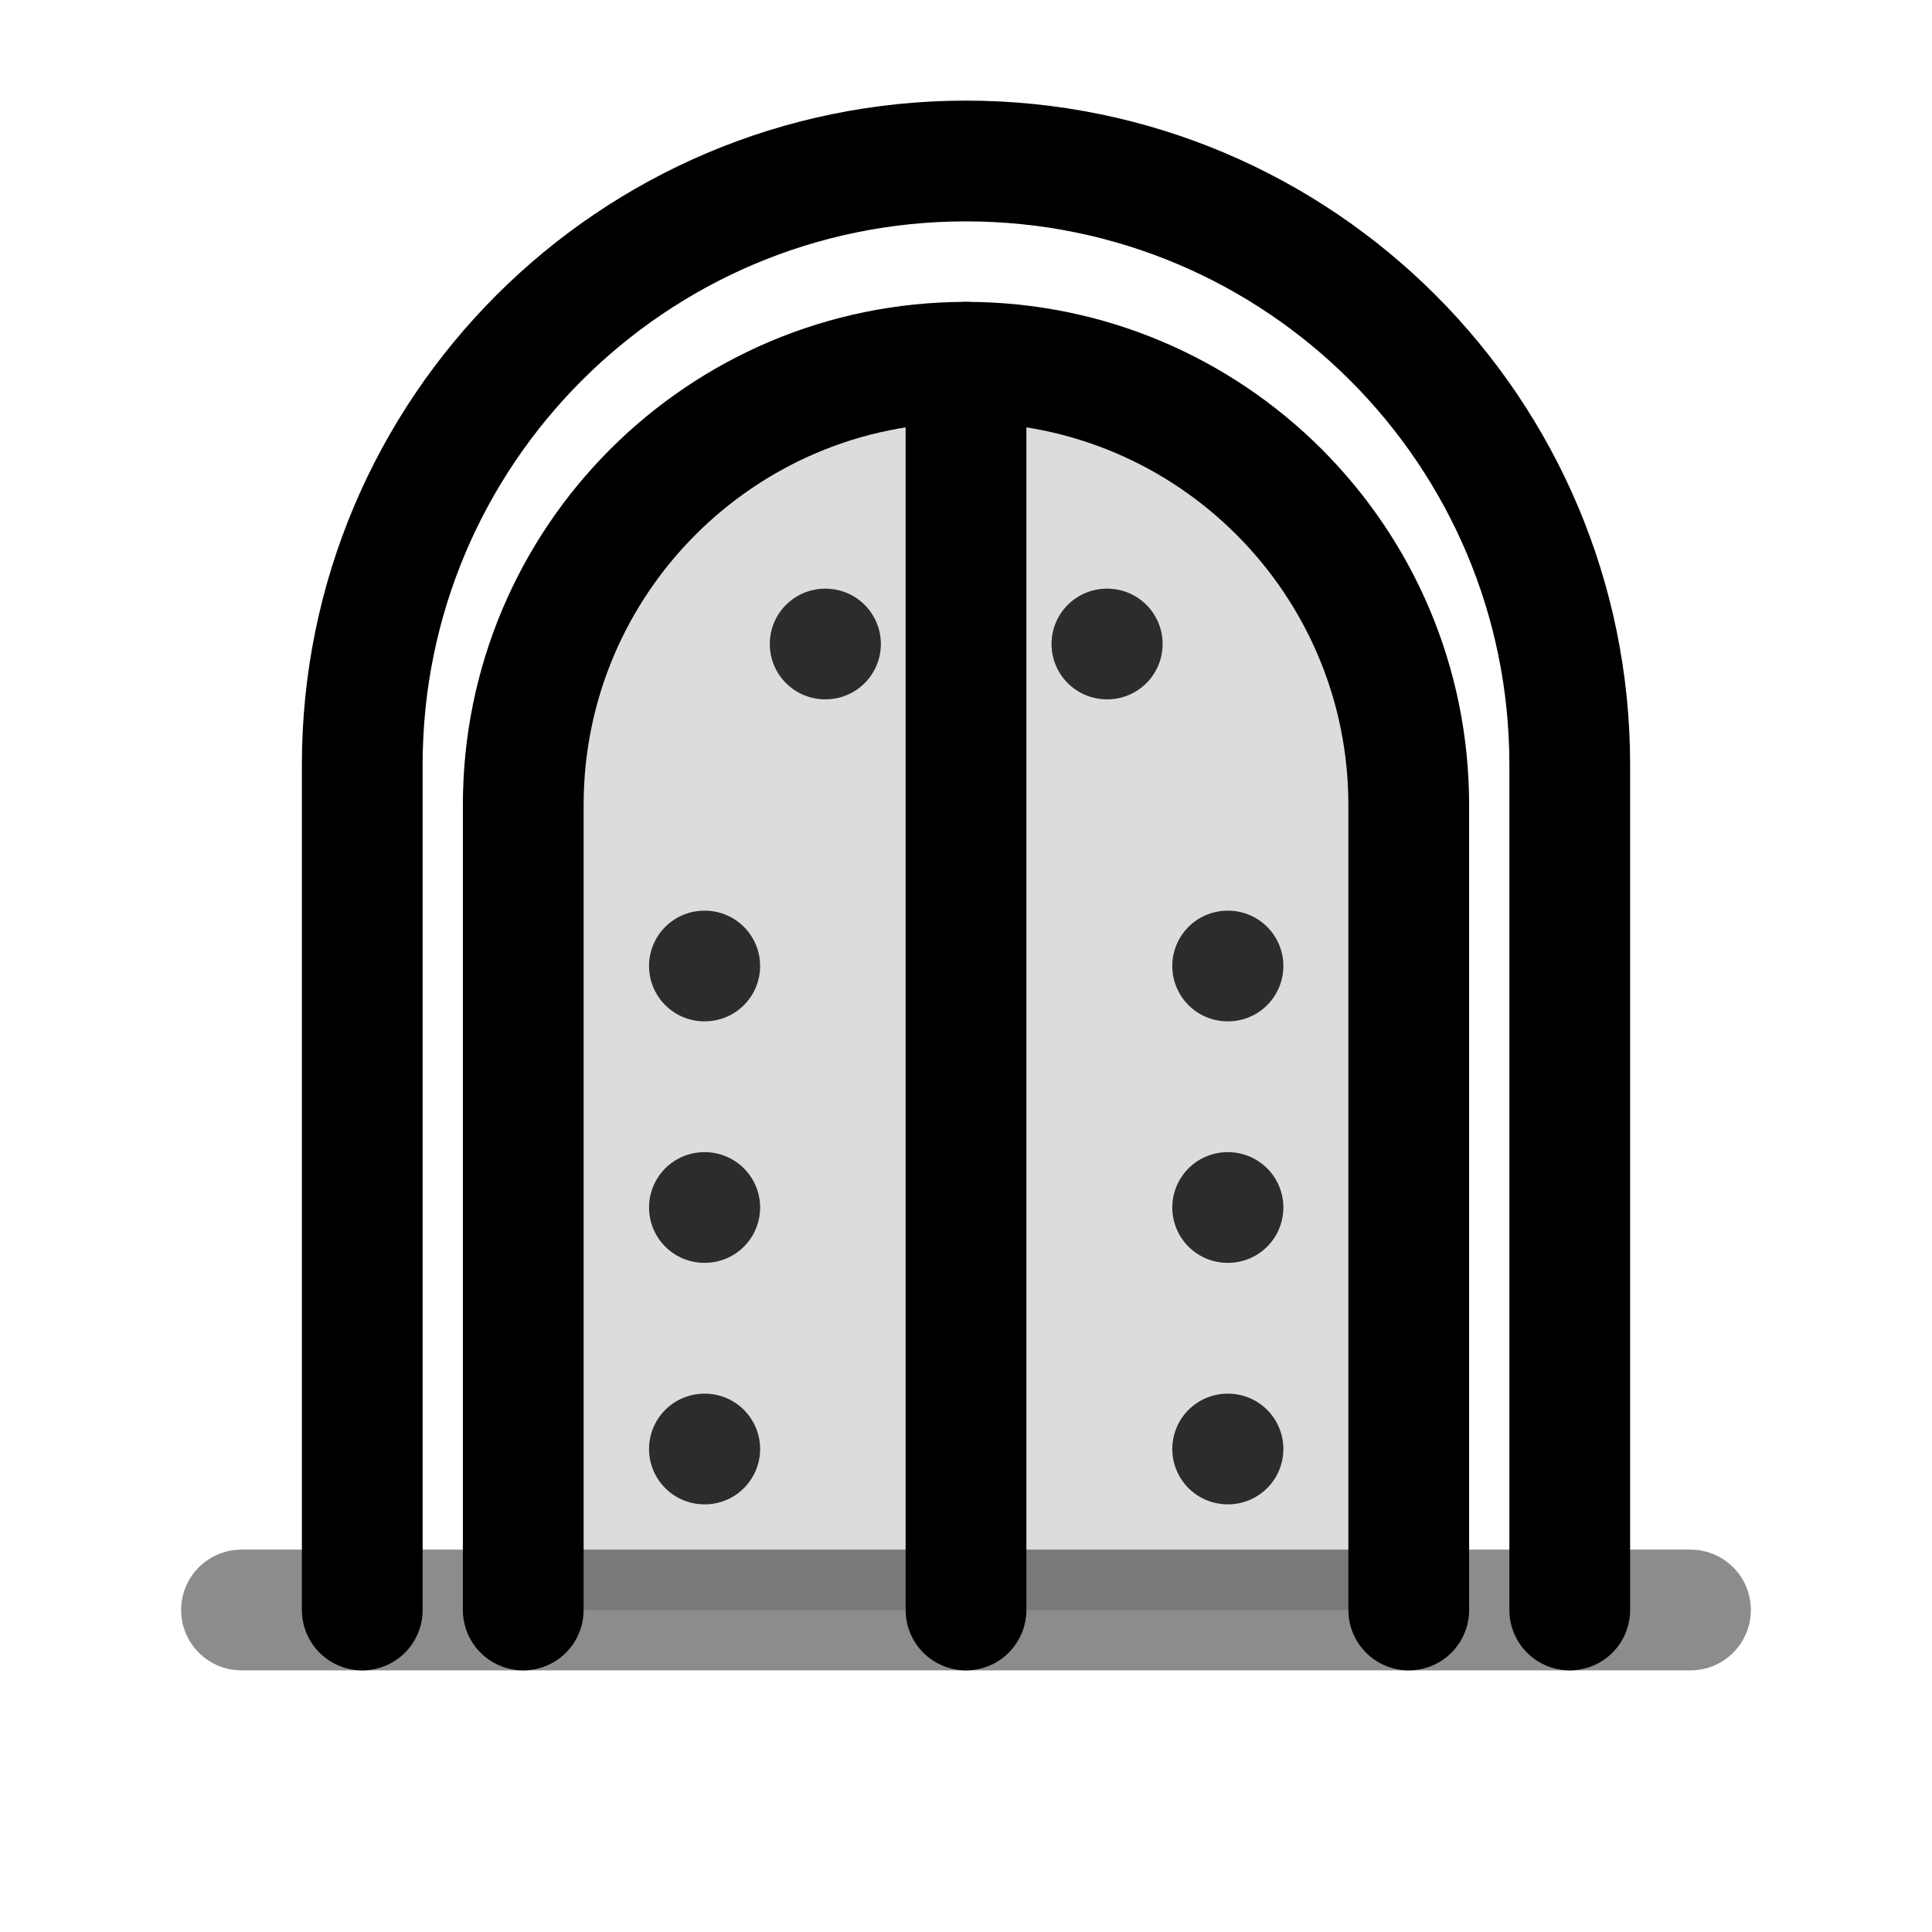
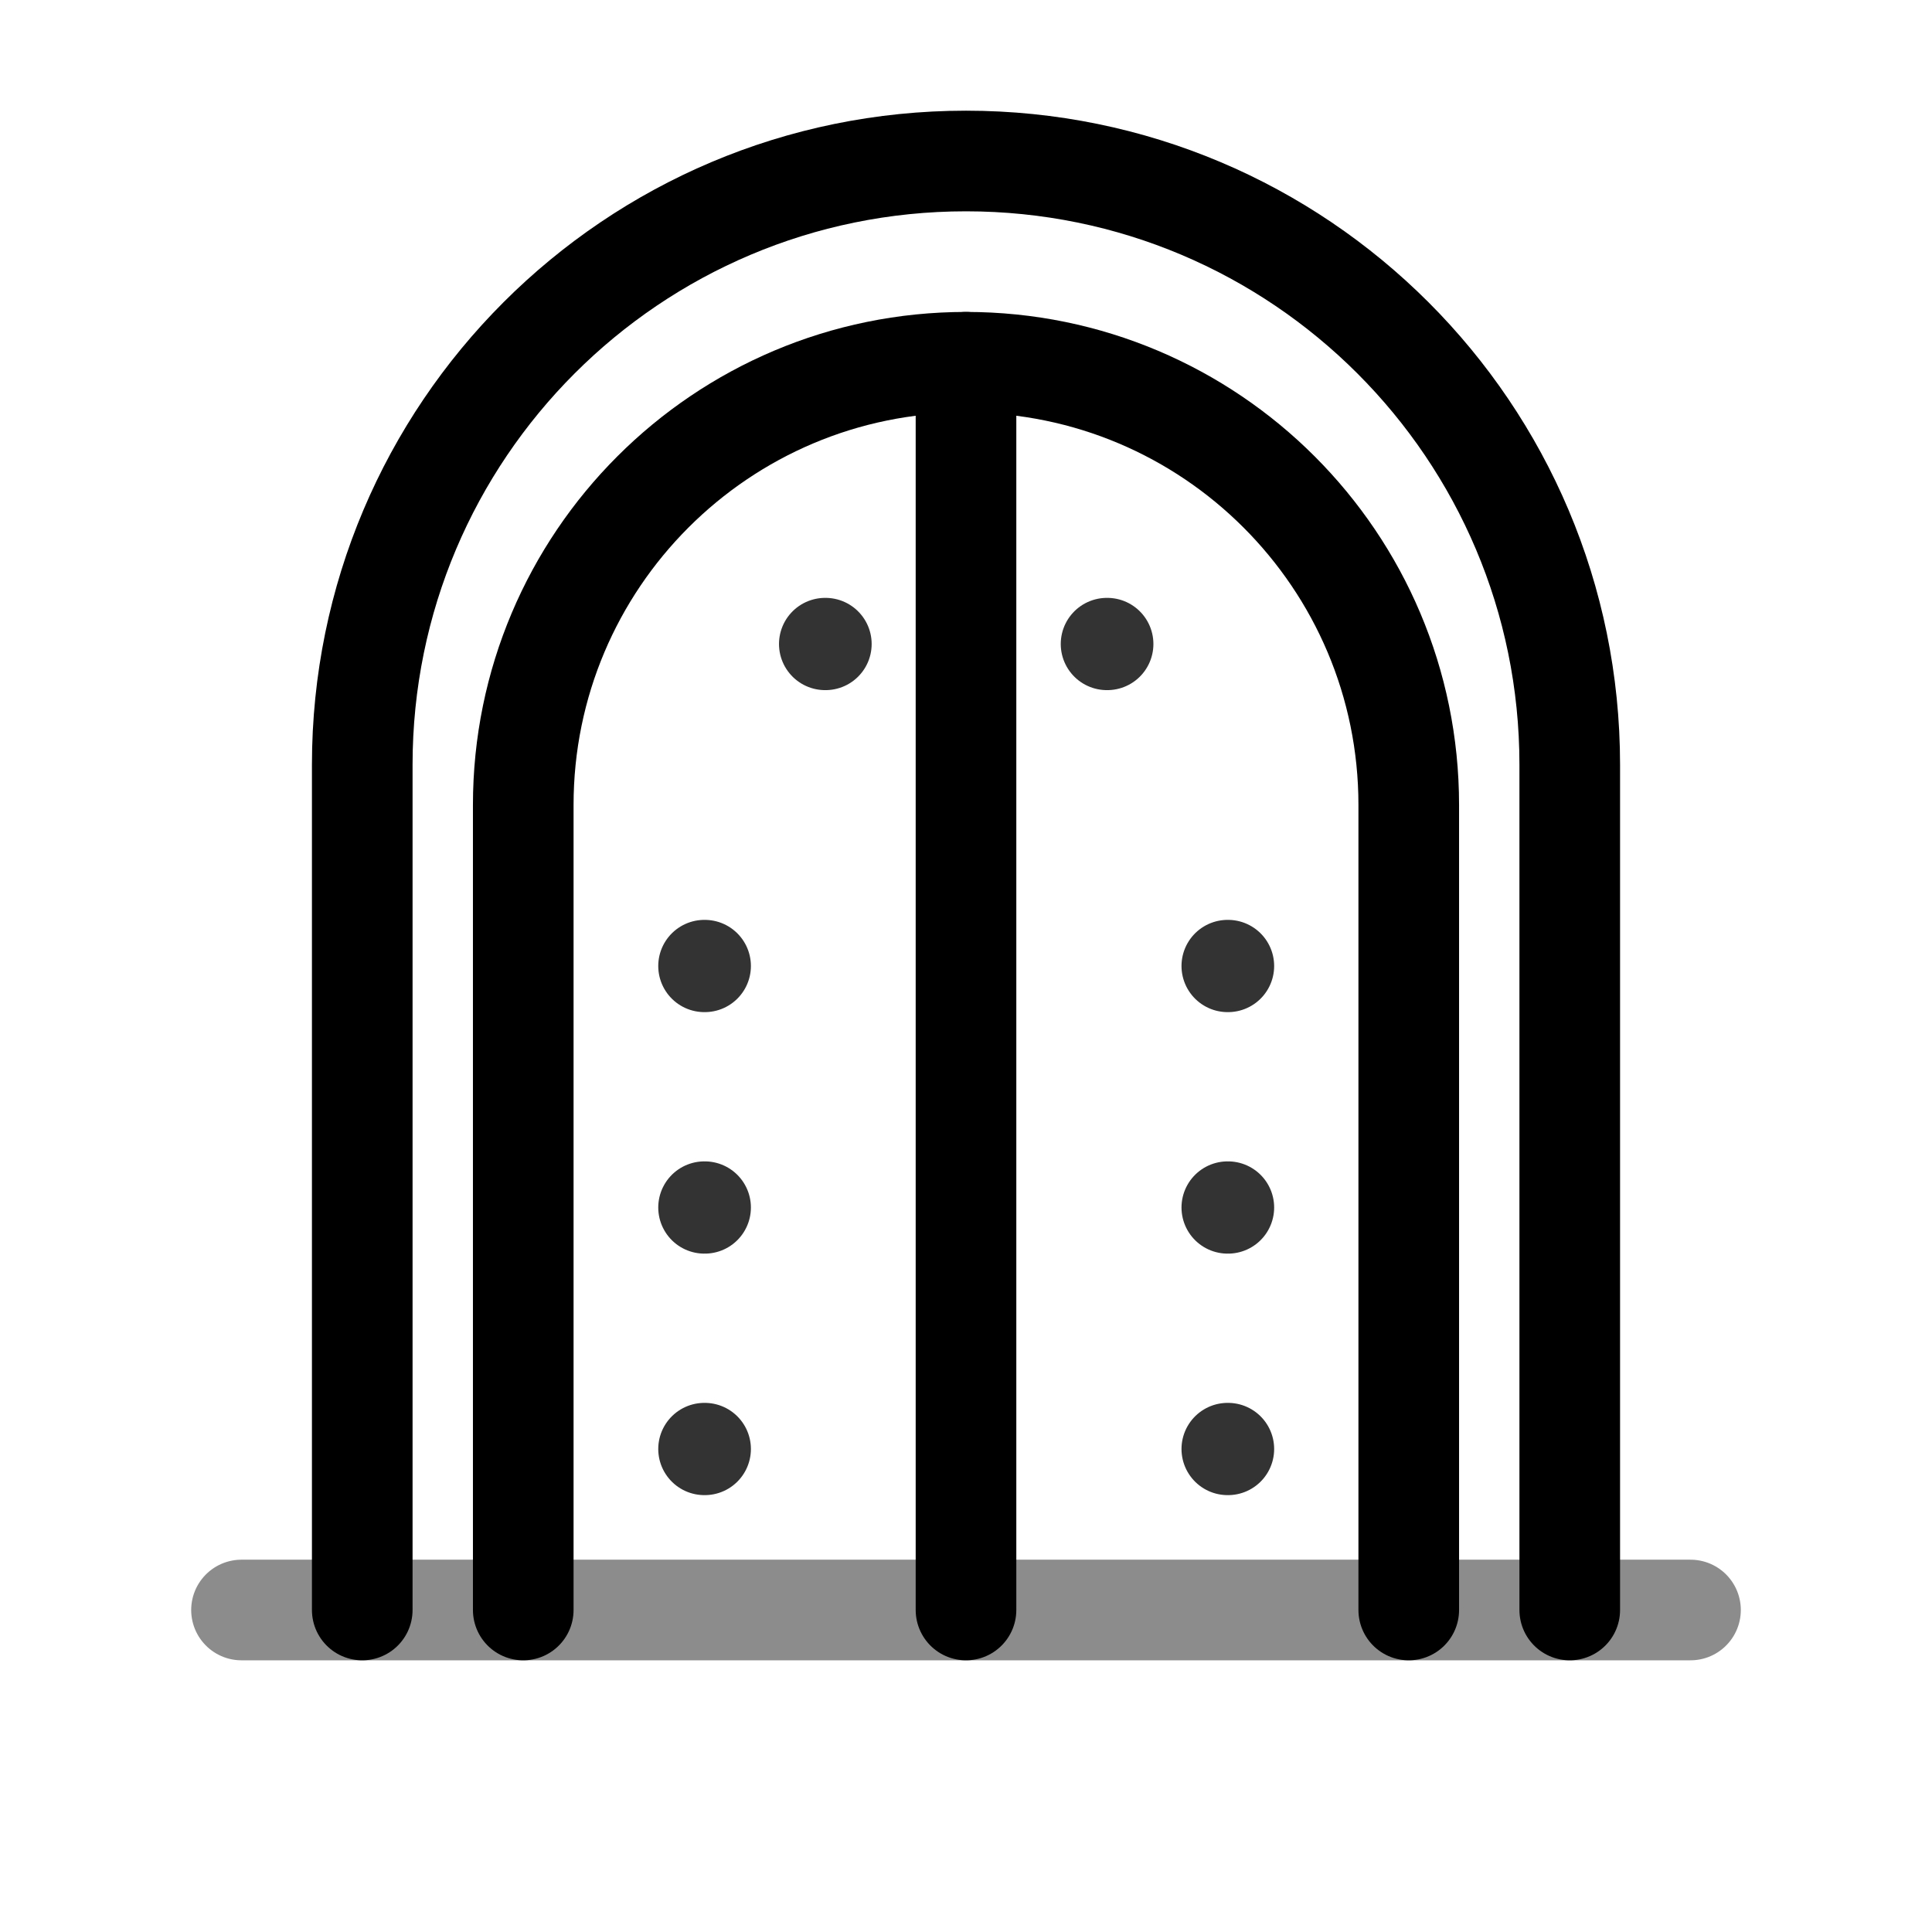
- <svg xmlns="http://www.w3.org/2000/svg" viewBox="0 0 48 48" fill="none" stroke="currentColor" stroke-linecap="round" stroke-linejoin="round" stroke-width="3">
+ <svg xmlns="http://www.w3.org/2000/svg" viewBox="0 0 48 48" fill="none" stroke="currentColor" stroke-linecap="round" stroke-linejoin="round" stroke-width="2.5">
  <path d="M9 40V19a15 15 0 0 1 30 0v21" />
-   <path fill="currentColor" fill-opacity="0.14" stroke="none" d="M13 40V20a11 11 0 0 1 22 0v20Z" />
  <path d="M13 40V20a11 11 0 0 1 22 0v20" />
  <path d="M24 9v31" />
-   <path d="M17.5 24h.01M17.5 30h.01M17.5 36h.01" opacity="0.8" style="stroke-width: 2.75" />
-   <path d="M30.5 24h.01M30.5 30h.01M30.5 36h.01" opacity="0.8" style="stroke-width: 2.75" />
-   <path d="M20.5 16h.01M27.5 16h.01" opacity="0.8" style="stroke-width: 2.75" />
+   <path d="M17.5 24h.01M17.5 30h.01M17.5 36h.01" opacity="0.8" style="stroke-width: 2.292" />
+   <path d="M30.5 24h.01M30.5 30h.01M30.5 36h.01" opacity="0.8" style="stroke-width: 2.292" />
+   <path d="M20.5 16h.01M27.5 16h.01" opacity="0.8" style="stroke-width: 2.292" />
  <path d="M6 40h36" opacity="0.45" />
</svg>
